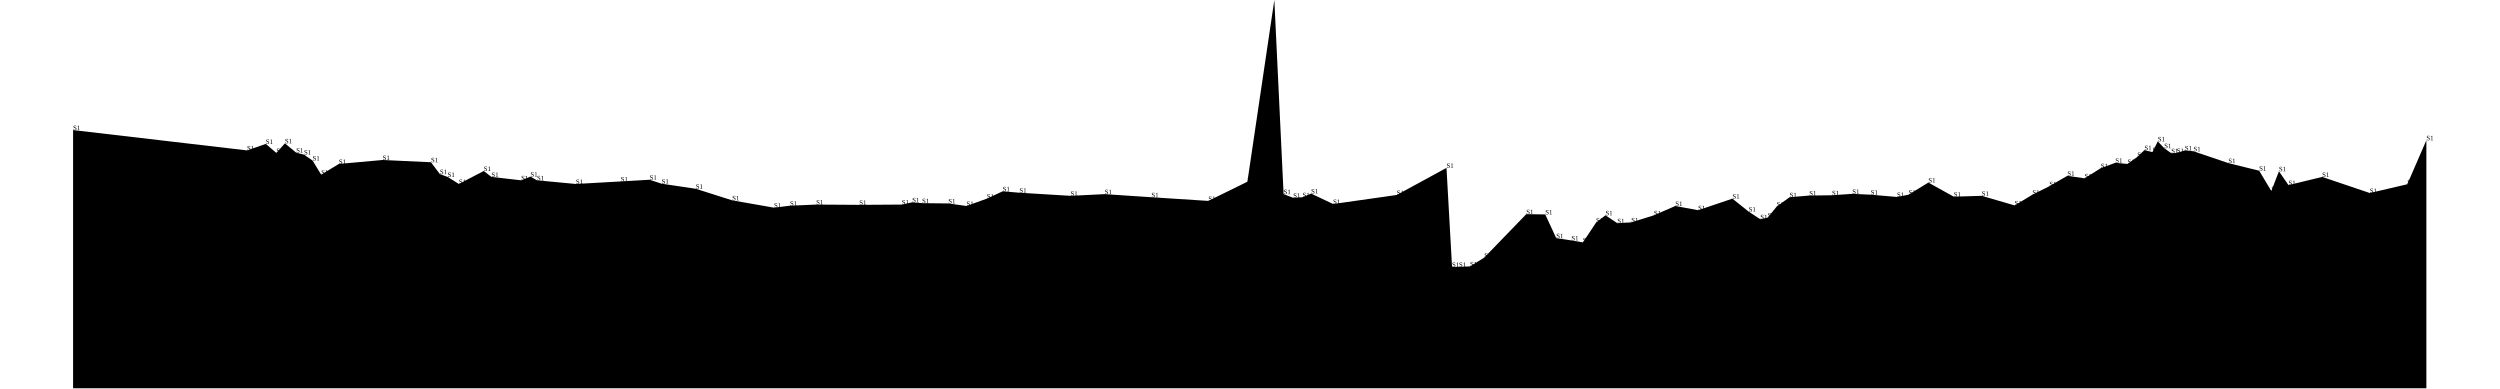
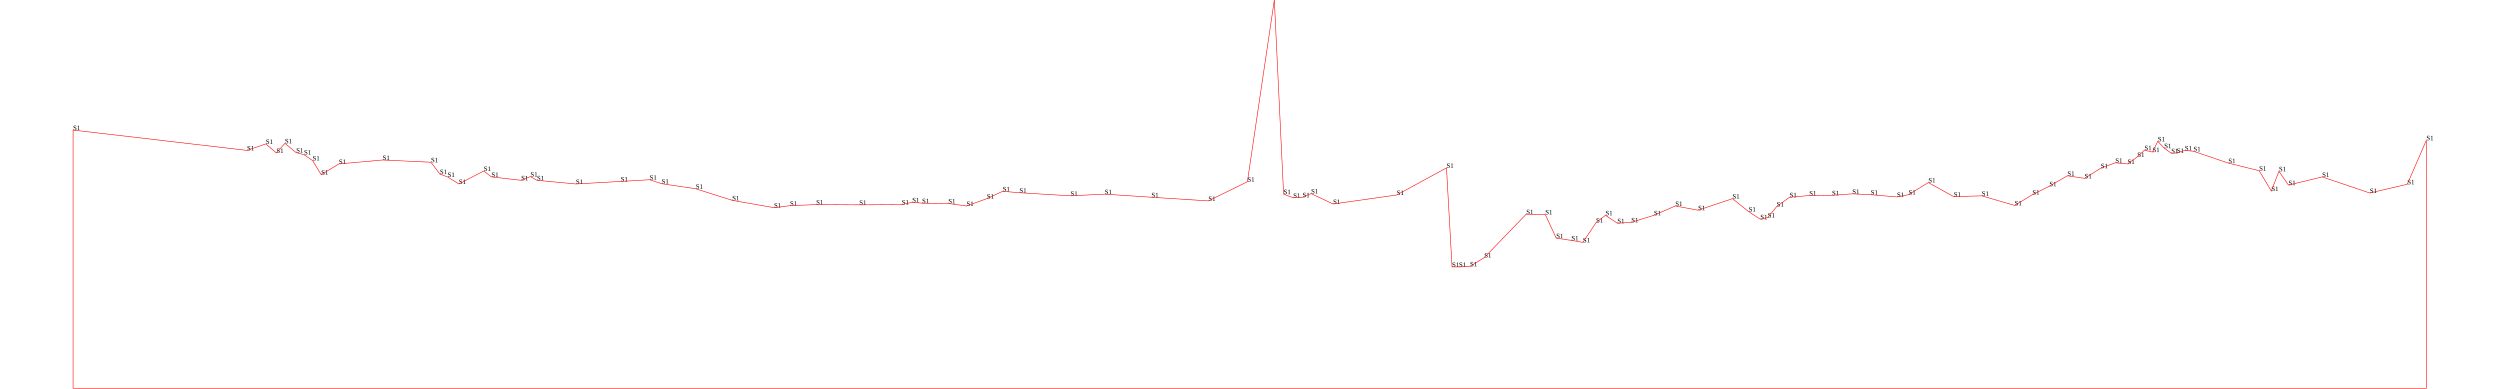
<svg xmlns="http://www.w3.org/2000/svg" version="2.0" viewBox="0 0 4430 688" preserveAspectRatio="xMidYMid meet">
  <text x="129.5" y="230.5">S1</text>
  <text x="437.73" y="266.5">S1</text>
  <text x="471.01" y="255">S1</text>
  <text x="489.73" y="271.0">S1</text>
  <text x="504.84" y="254.0">S1</text>
  <text x="524.86" y="270.5">S1</text>
  <text x="538.67" y="274.0">S1</text>
  <text x="553.81" y="284.5">S1</text>
  <text x="569.15" y="309.5">S1</text>
  <text x="600.47" y="290.5">S1</text>
  <text x="678.02" y="283.5">S1</text>
  <text x="763.67" y="287.5">S1</text>
  <text x="779.49" y="308.5">S1</text>
  <text x="793.16" y="313.5">S1</text>
  <text x="813.12" y="326.0">S1</text>
  <text x="857.21" y="303.0">S1</text>
  <text x="870.82" y="313.5">S1</text>
  <text x="923.49" y="319.5">S1</text>
  <text x="939.91" y="313.0">S1</text>
  <text x="951.53" y="319.5">S1</text>
  <text x="1020.48" y="326.0">S1</text>
  <text x="1099.81" y="321.5">S1</text>
  <text x="1151.08" y="318.5">S1</text>
  <text x="1172.37" y="325.5">S1</text>
  <text x="1232.88" y="334.5">S1</text>
  <text x="1297.43" y="355.0">S1</text>
  <text x="1371.55" y="368.0">S1</text>
  <text x="1399.83" y="364.5">S1</text>
  <text x="1446.21" y="362.5">S1</text>
  <text x="1522.64" y="363.0">S1</text>
  <text x="1597.95" y="362.5">S1</text>
  <text x="1616.41" y="358.5">S1</text>
  <text x="1633.9" y="360.0">S1</text>
  <text x="1680.37" y="360.5">S1</text>
  <text x="1712.59" y="365.0">S1</text>
  <text x="1748.71" y="352.0">S1</text>
  <text x="1776.74" y="339">S1</text>
  <text x="1806.4" y="341.5">S1</text>
  <text x="1896.91" y="347.0">S1</text>
  <text x="1957.55" y="344.0">S1</text>
  <text x="2040.31" y="349.5">S1</text>
  <text x="2141.21" y="356.0">S1</text>
  <text x="2210.38" y="322.0">S1</text>
  <text x="2258.12" y="0.0">S1</text>
  <text x="2274.54" y="344.0">S1</text>
  <text x="2291.56" y="350.5">S1</text>
  <text x="2308.07" y="349.5">S1</text>
  <text x="2323.26" y="343.0">S1</text>
  <text x="2362.27" y="361.5">S1</text>
  <text x="2475" y="345.5">S1</text>
  <text x="2563.17" y="297.5">S1</text>
  <text x="2573.04" y="473">S1</text>
  <text x="2585.32" y="473">S1</text>
  <text x="2604.91" y="472.0">S1</text>
  <text x="2630.06" y="456.5">S1</text>
  <text x="2704.53" y="379.5">S1</text>
  <text x="2738.18" y="380.0">S1</text>
  <text x="2757.64" y="422.0">S1</text>
  <text x="2784.4" y="426.0">S1</text>
  <text x="2804.91" y="429.5">S1</text>
  <text x="2828.18" y="394.5">S1</text>
  <text x="2844.83" y="381.5">S1</text>
  <text x="2865.87" y="395.5">S1</text>
  <text x="2890.55" y="394.0">S1</text>
  <text x="2930.8" y="381.5">S1</text>
  <text x="2968.63" y="365.0">S1</text>
  <text x="3009.09" y="372.5">S1</text>
  <text x="3069.88" y="352.0">S1</text>
  <text x="3098.63" y="375.0">S1</text>
  <text x="3119.23" y="388.5">S1</text>
  <text x="3132.43" y="385.5">S1</text>
  <text x="3148.33" y="366">S1</text>
  <text x="3171.09" y="349.5">S1</text>
  <text x="3205.96" y="346.5">S1</text>
  <text x="3246.27" y="346.0">S1</text>
  <text x="3282.25" y="343.5">S1</text>
  <text x="3314.92" y="345.0">S1</text>
  <text x="3361.46" y="349.0">S1</text>
  <text x="3381.95" y="345.0">S1</text>
  <text x="3417.04" y="323.5">S1</text>
  <text x="3462.05" y="348.5">S1</text>
  <text x="3511.62" y="347.0">S1</text>
  <text x="3569.95" y="364">S1</text>
  <text x="3601.4" y="345.0">S1</text>
  <text x="3631.44" y="330.0">S1</text>
  <text x="3663.41" y="311.5">S1</text>
  <text x="3693.91" y="316">S1</text>
  <text x="3722.57" y="298.0">S1</text>
  <text x="3748.32" y="288.5">S1</text>
  <text x="3769.97" y="290.5">S1</text>
  <text x="3787.28" y="278.0">S1</text>
  <text x="3799.96" y="266.0">S1</text>
  <text x="3814.15" y="269.5">S1</text>
  <text x="3823.6" y="250.5">S1</text>
  <text x="3834.96" y="262.5">S1</text>
  <text x="3847.46" y="271.5">S1</text>
  <text x="3857.18" y="271.0">S1</text>
  <text x="3871.46" y="266.5">S1</text>
  <text x="3886.8" y="268.0">S1</text>
  <text x="3948.61" y="289">S1</text>
  <text x="4003.21" y="302.5">S1</text>
  <text x="4024.81" y="338.5">S1</text>
  <text x="4038.26" y="303.5">S1</text>
  <text x="4055.17" y="328.0">S1</text>
  <text x="4114.89" y="313.5">S1</text>
  <text x="4199.28" y="342.0">S1</text>
  <text x="4265.71" y="326.5">S1</text>
  <text x="4299.53" y="248.5">S1</text>
-   <polyline points="129.5,230.5 437.73,266.5 471.01,255 489.73,271.0 504.84,254.0 524.86,270.5 538.67,274.0 553.81,284.5 569.15,309.5 600.47,290.5 678.02,283.5 763.67,287.5 779.49,308.5 793.16,313.5 813.12,326.0 857.21,303.0 870.82,313.5 923.49,319.5 939.91,313.0 951.53,319.5 1020.48,326.0 1099.81,321.5 1151.08,318.5 1172.37,325.5 1232.88,334.5 1297.43,355.0 1371.55,368.0 1399.83,364.5 1446.21,362.5 1522.64,363.0 1597.95,362.5 1616.41,358.5 1633.9,360.0 1680.37,360.5 1712.59,365.0 1748.71,352.0 1776.74,339 1806.4,341.5 1896.91,347.0 1957.55,344.0 2040.31,349.5 2141.21,356.0 2210.38,322.0 2258.12,0.0 2274.54,344.0 2291.56,350.5 2308.07,349.5 2323.26,343.0 2362.27,361.5 2475,345.5 2563.17,297.5 2573.04,473 2585.32,473 2604.91,472.0 2630.06,456.5 2704.53,379.5 2738.18,380.0 2757.64,422.0 2784.4,426.0 2804.91,429.5 2828.18,394.5 2844.83,381.5 2865.87,395.5 2890.55,394.0 2930.8,381.5 2968.63,365.0 3009.09,372.5 3069.88,352.0 3098.63,375.0 3119.23,388.5 3132.43,385.5 3148.33,366 3171.09,349.5 3205.96,346.5 3246.27,346.0 3282.25,343.5 3314.92,345.0 3361.46,349.0 3381.95,345.0 3417.04,323.5 3462.05,348.5 3511.62,347.0 3569.95,364 3601.4,345.0 3631.44,330.0 3663.41,311.5 3693.91,316 3722.57,298.0 3748.32,288.5 3769.97,290.5 3787.28,278.0 3799.96,266.0 3814.15,269.5 3823.6,250.5 3834.96,262.5 3847.46,271.5 3857.18,271.0 3871.46,266.5 3886.8,268.0 3948.61,289 4003.21,302.5 4024.81,338.5 4038.26,303.5 4055.17,328.0 4114.89,313.5 4199.28,342.0 4265.71,326.5 4299.53,248.5 4299.53,688.0 129.5,688.0 129.5, 230.5" />
+   <polyline points="129.5,230.5 437.73,266.5 471.01,255 489.73,271.0 504.84,254.0 524.86,270.5 538.67,274.0 553.81,284.5 569.15,309.5 600.47,290.5 678.02,283.5 763.67,287.5 779.49,308.5 793.16,313.5 813.12,326.0 857.21,303.0 870.82,313.5 923.49,319.5 939.91,313.0 951.53,319.5 1020.48,326.0 1099.81,321.5 1151.08,318.5 1172.37,325.5 1232.88,334.5 1297.43,355.0 1371.55,368.0 1399.83,364.5 1446.21,362.5 1522.64,363.0 1597.95,362.5 1616.41,358.5 1633.9,360.0 1680.37,360.5 1712.59,365.0 1748.71,352.0 1776.74,339 1806.4,341.5 1896.91,347.0 1957.55,344.0 2040.31,349.5 2141.21,356.0 2210.38,322.0 2258.12,0.0 2274.54,344.0 2291.56,350.5 2308.07,349.5 2323.26,343.0 2362.27,361.5 2475,345.5 2563.17,297.5 2573.04,473 2585.32,473 2604.91,472.0 2630.06,456.5 2704.53,379.5 2738.18,380.0 2757.64,422.0 2784.4,426.0 2804.91,429.5 2828.18,394.5 2844.83,381.5 2865.87,395.5 2890.55,394.0 2930.8,381.5 2968.63,365.0 3009.09,372.5 3069.88,352.0 3098.63,375.0 3119.23,388.5 3132.43,385.5 3148.33,366 3171.09,349.5 3205.96,346.5 3246.27,346.0 3282.25,343.5 3314.92,345.0 3361.46,349.0 3381.95,345.0 3417.04,323.5 3462.05,348.5 3511.62,347.0 3569.95,364 3601.4,345.0 3631.44,330.0 3663.41,311.5 3693.91,316 3722.57,298.0 3748.32,288.5 3769.97,290.5 3787.28,278.0 3799.96,266.0 3814.15,269.5 3823.6,250.5 3834.96,262.5 3847.46,271.5 3857.18,271.0 3871.46,266.5 3886.8,268.0 3948.61,289 4003.21,302.5 4024.81,338.5 4038.26,303.5 4055.17,328.0 4114.89,313.5 4199.28,342.0 4265.71,326.5 4299.53,248.5 4299.53,688.0 129.5,688.0 129.5, 230.5" fill="none" stroke="red" />
</svg>
